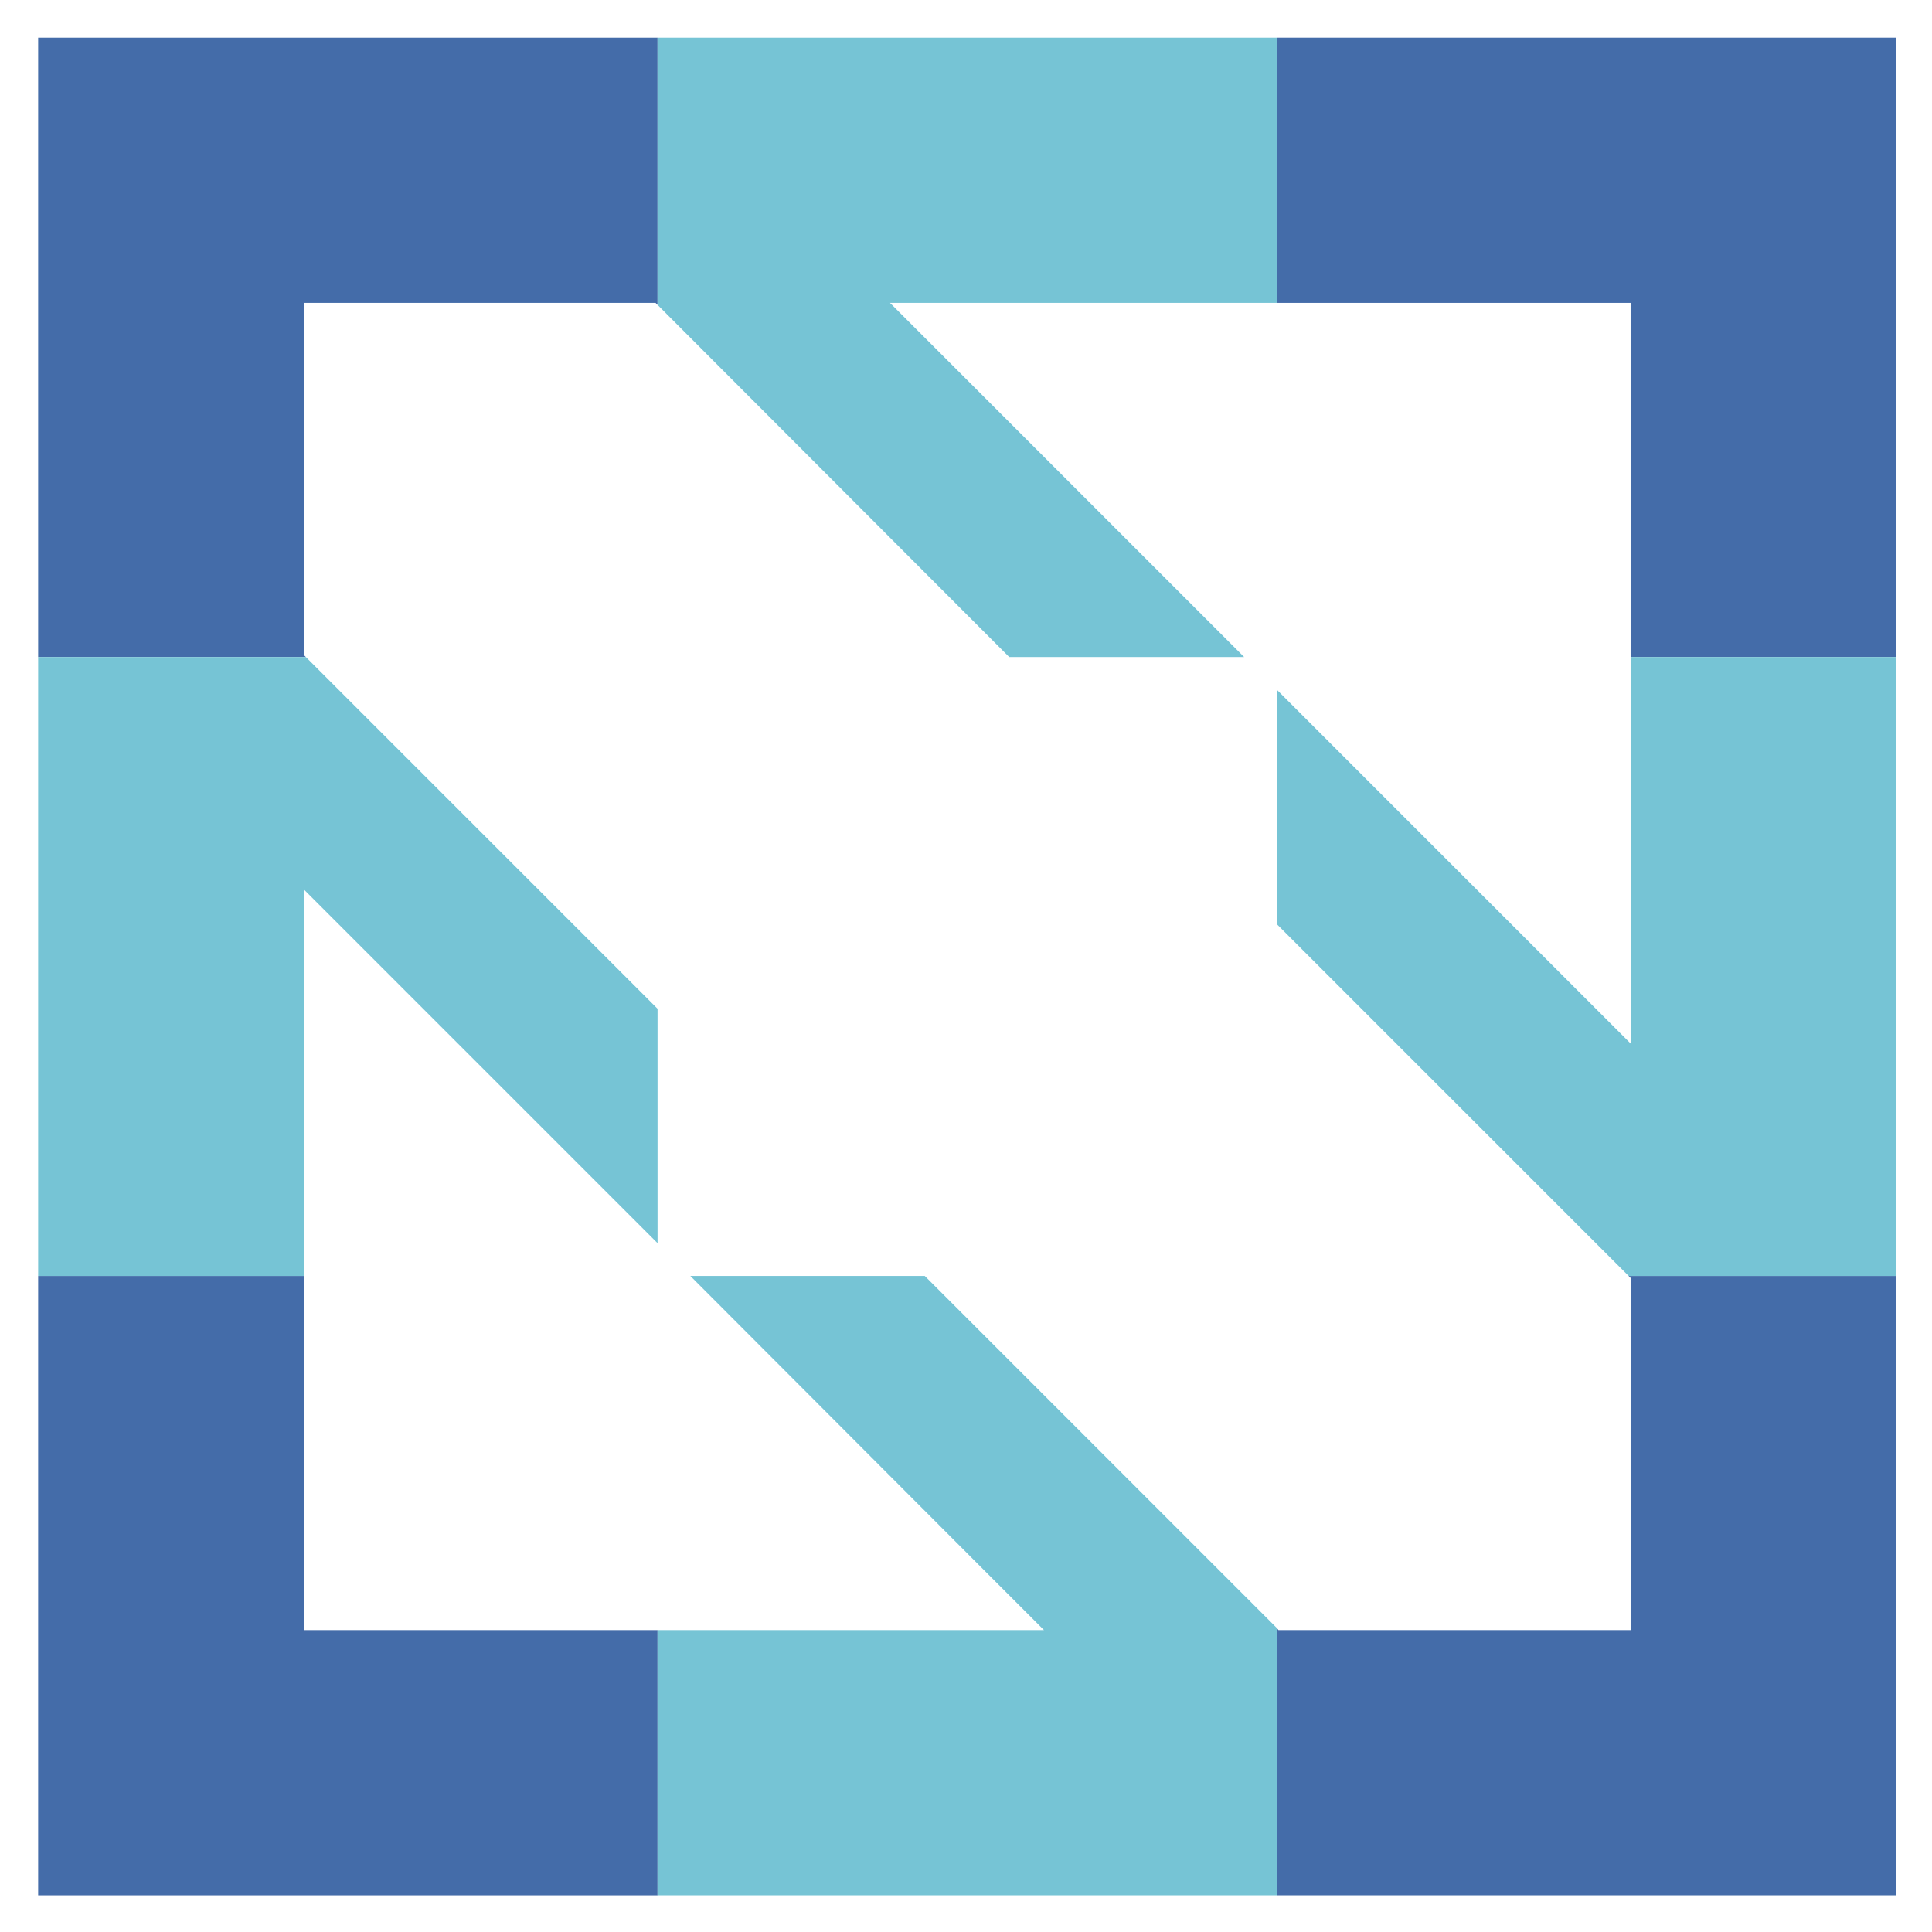
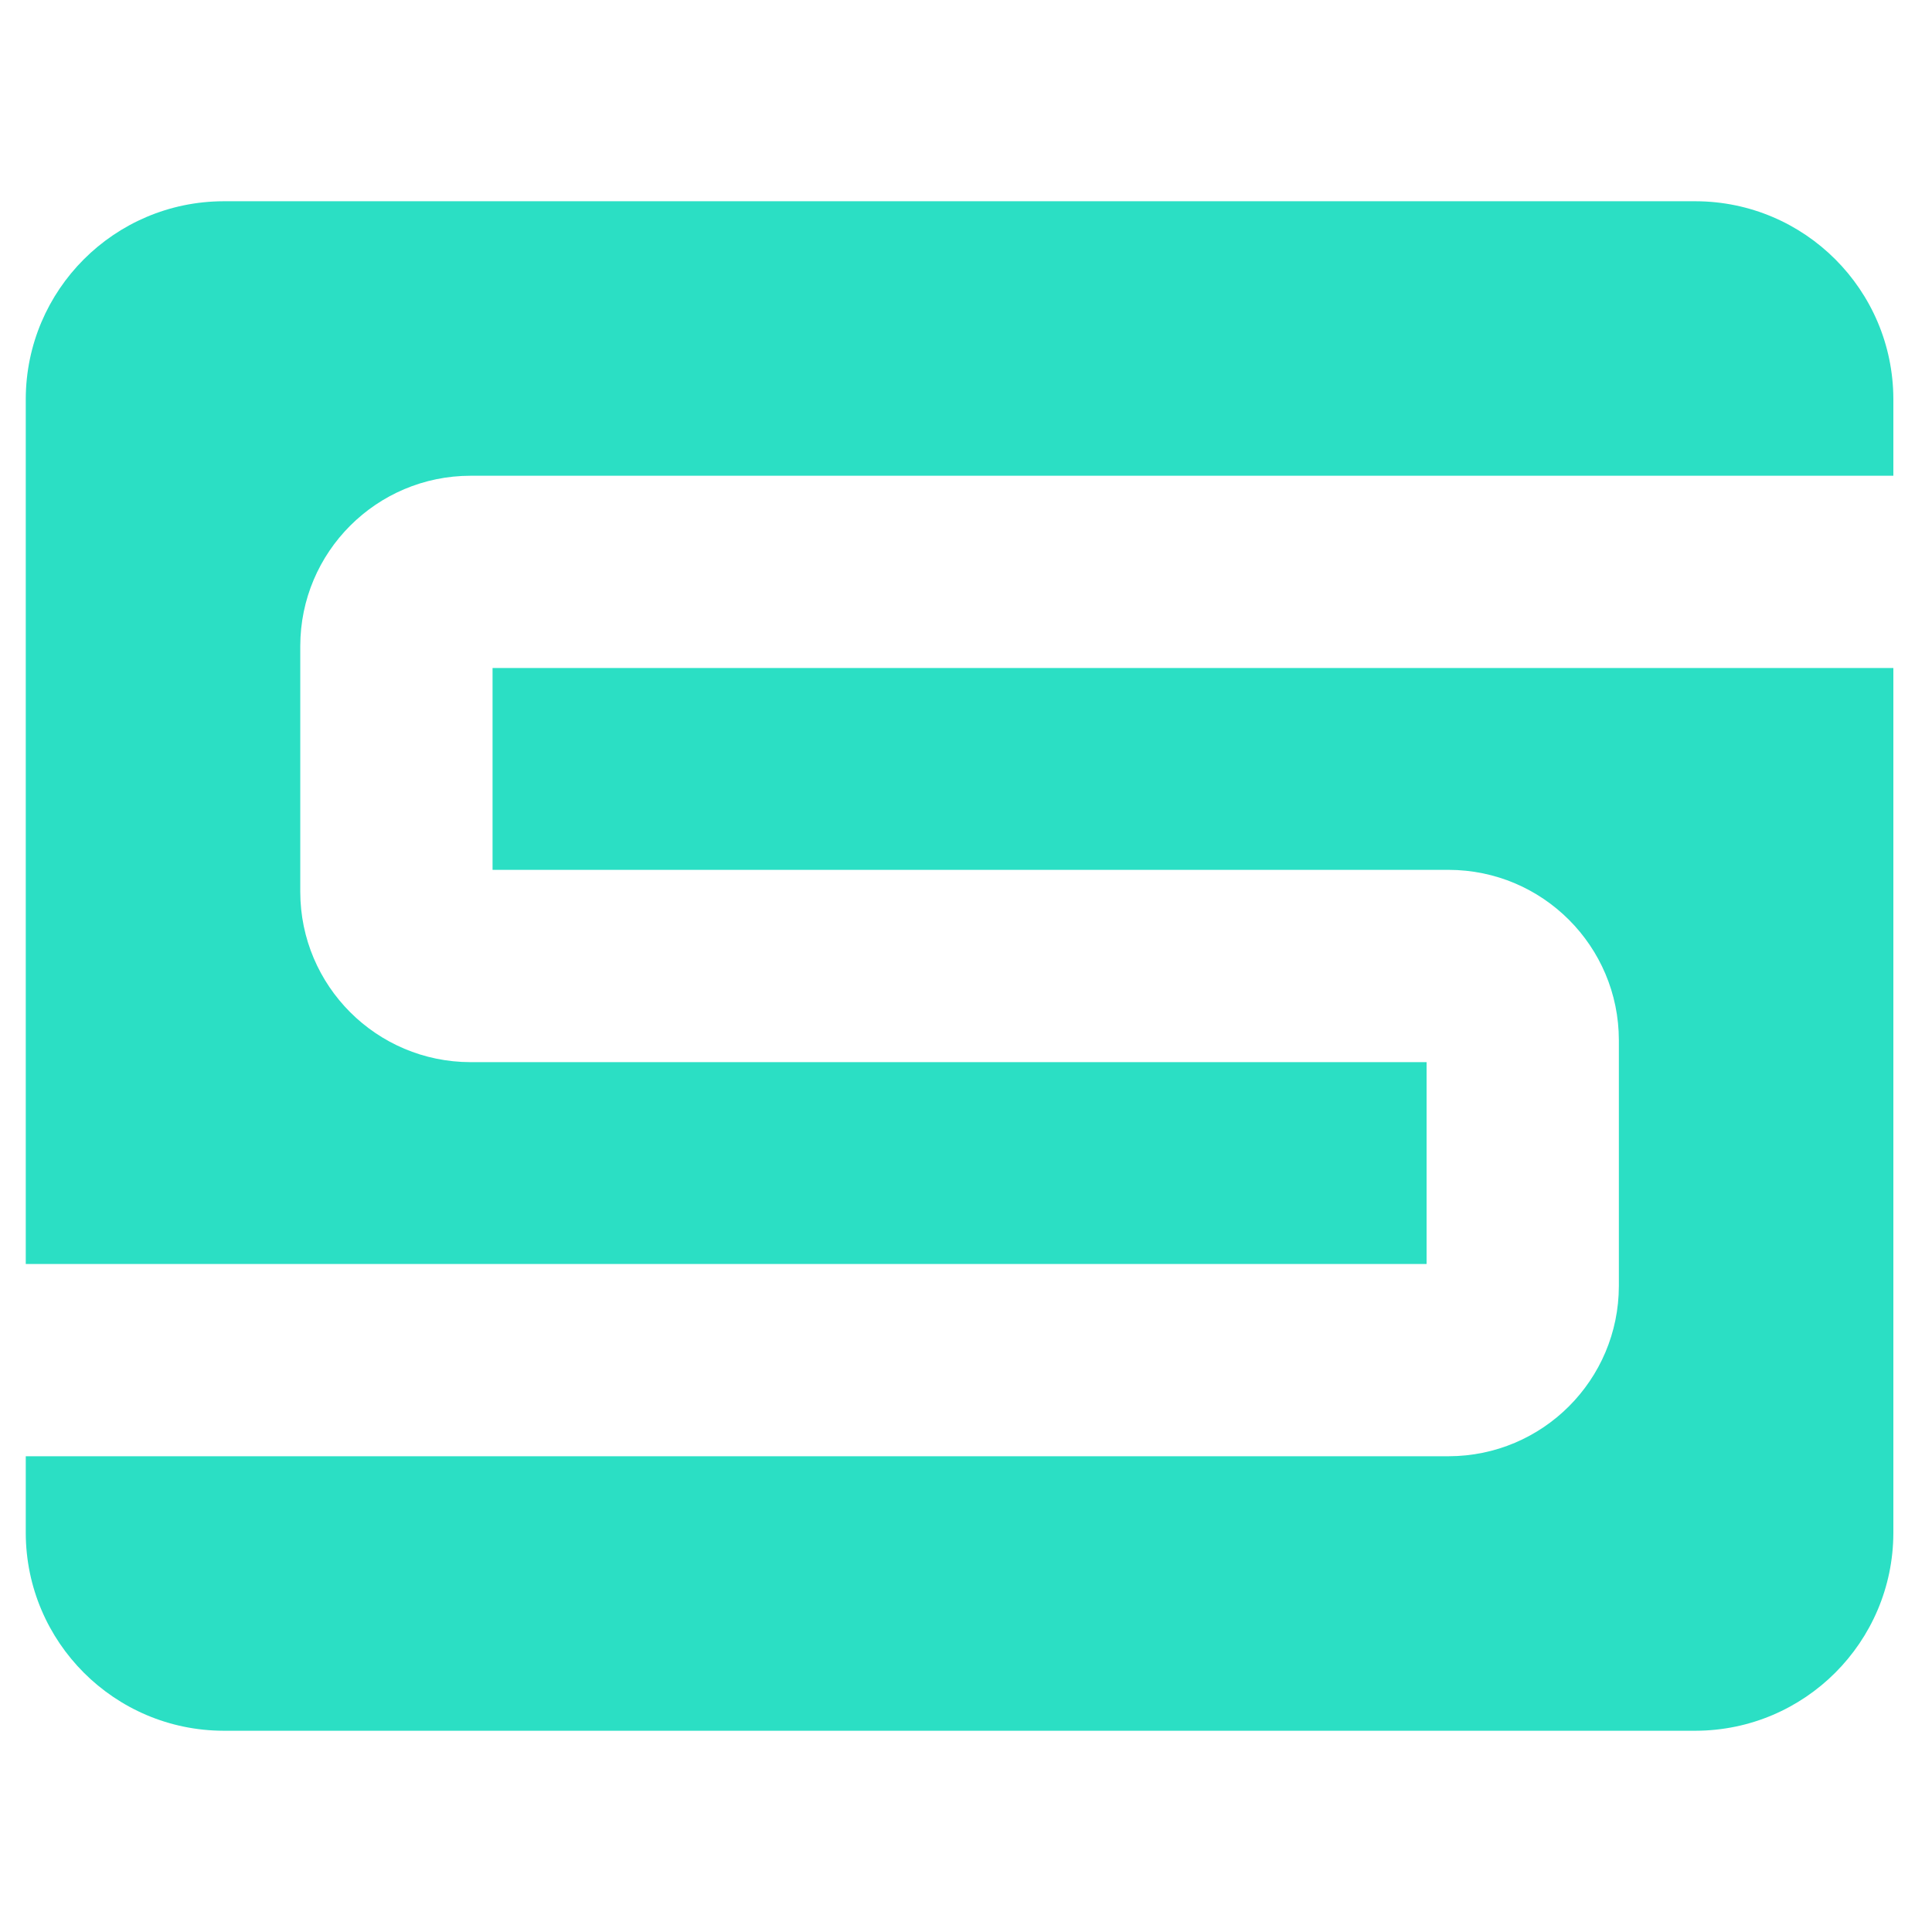
- <svg xmlns="http://www.w3.org/2000/svg" role="img" viewBox="5.52 5.02 388.96 388.96">
-   <style>svg {enable-background:new 0 0 400 400}</style>
-   <style>.st0{fill:#446ca9}.st1{fill:#76c4d5}</style>
-   <g id="XMLID_15_">
-     <g id="XMLID_78_">
-       <path id="XMLID_82_" d="M66.7 261.9H13.2v124.7h124.7v-53.4H66.7z" class="st0" />
-       <path id="XMLID_81_" d="M333.8 262.3v70.9h-70.9l-.3-.4v53.8h124.6V261.9h-53.8z" class="st0" />
-       <path id="XMLID_80_" d="M13.2 137.3h53.9l-.4-.4V66h70.8l.4.4V12.6H13.2z" class="st0" />
-       <path id="XMLID_79_" d="M262.6 12.6V66h71.2v71.3h53.4V12.6z" class="st0" />
-     </g>
-     <g id="XMLID_73_">
-       <path id="XMLID_77_" d="M256 137.3L184.7 66h77.9V12.6H137.9v53.8l70.8 70.9z" class="st1" />
-       <path id="XMLID_76_" d="M191.7 261.9h-47.2l59 59.1 12.2 12.2h-77.8v53.4h124.7v-53.8l-35.5-35.5z" class="st1" />
-       <path id="XMLID_75_" d="M333.8 137.3v77.8l-12.2-12.2-59-59v47.2l35.4 35.4 35.4 35.4h53.8V137.3z" class="st1" />
-       <path id="XMLID_74_" d="M137.9 208.1l-70.8-70.8H13.2v124.6h53.5v-77.8l71.2 71.2z" class="st1" />
-     </g>
-   </g>
+ <svg xmlns="http://www.w3.org/2000/svg" id="Layer_1" data-name="Layer 1" viewBox="0 0 300 300">
+   <defs>
+     <style>.cls-1{fill:#2bdfc4;}</style>
+   </defs>
+   <path class="cls-1" d="M76.483,103.731v31.34H224.937a26.469,26.469,0,0,1,26.439,26.439v38.177a26.469,26.469,0,0,1-26.439,26.439H4v11.929A30.785,30.785,0,0,0,34.695,268.75H263.305A30.785,30.785,0,0,0,294,238.056V103.731Z" />
+   <path class="cls-1" d="M221.518,196.269V164.929H73.064A26.469,26.469,0,0,1,46.625,138.489V100.312A26.469,26.469,0,0,1,73.064,73.874H294V61.945A30.785,30.785,0,0,0,263.305,31.25H34.695A30.785,30.785,0,0,0,4,61.944V196.269Z" />
</svg>
